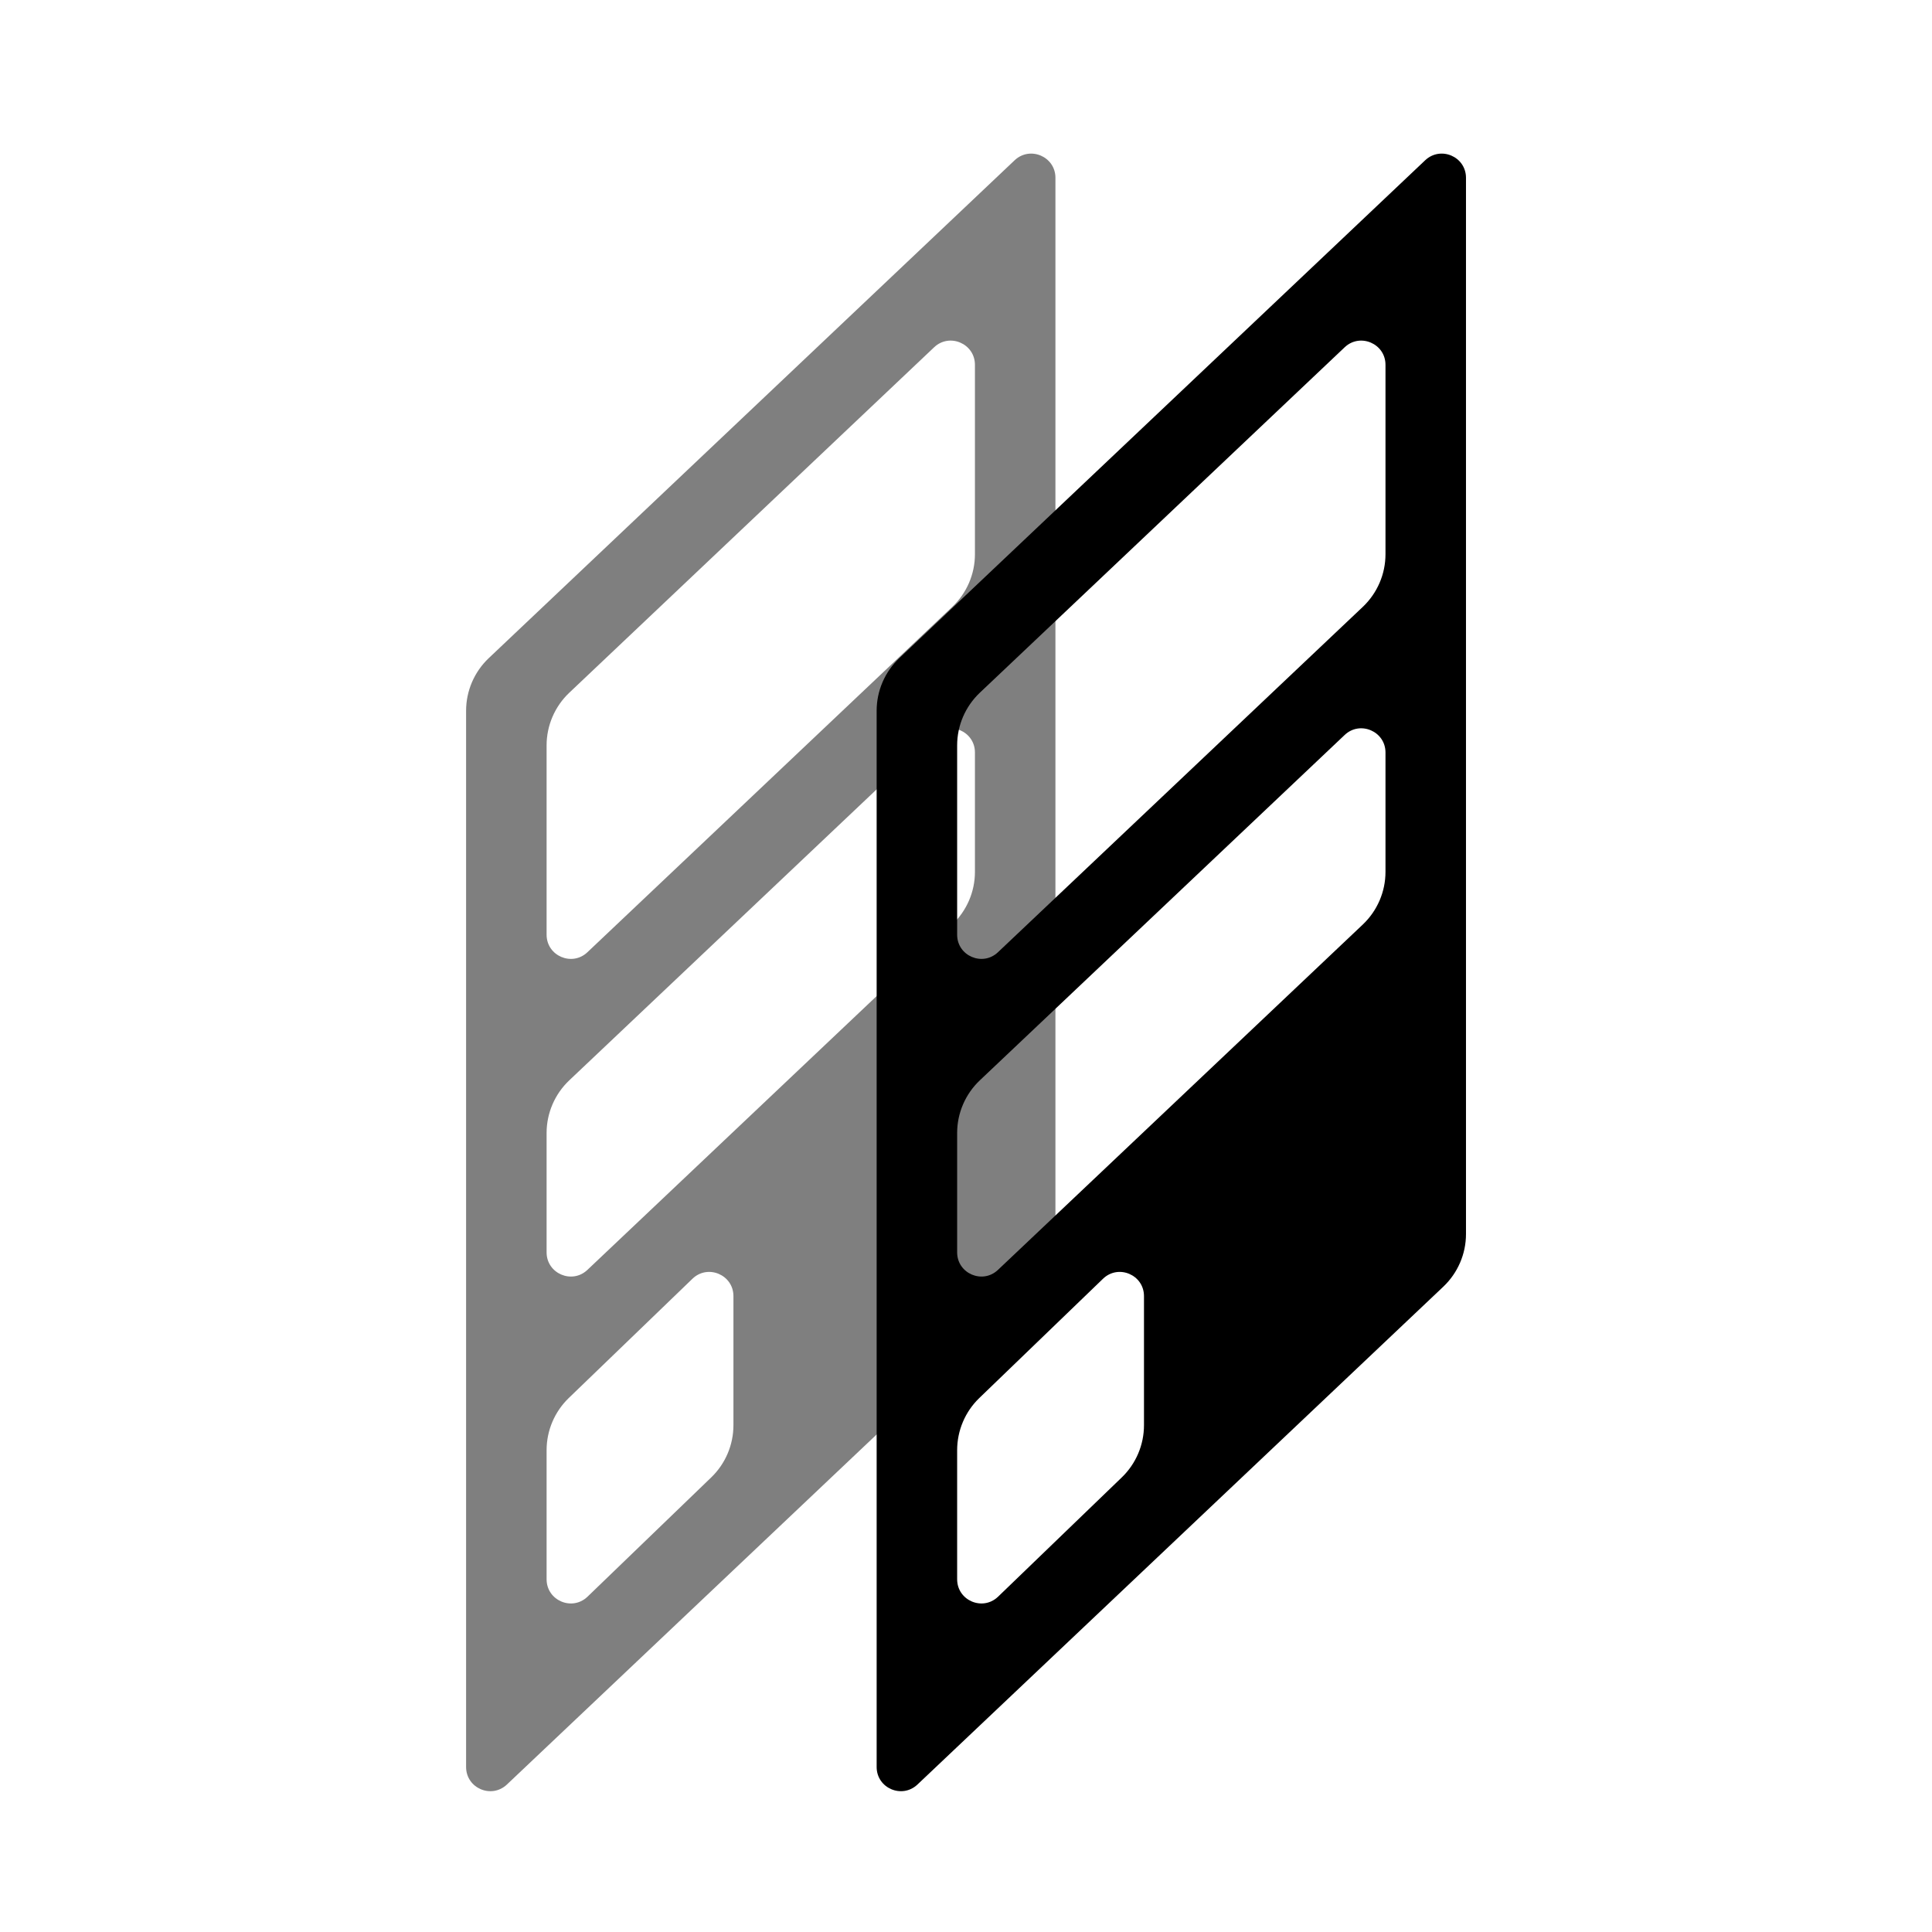
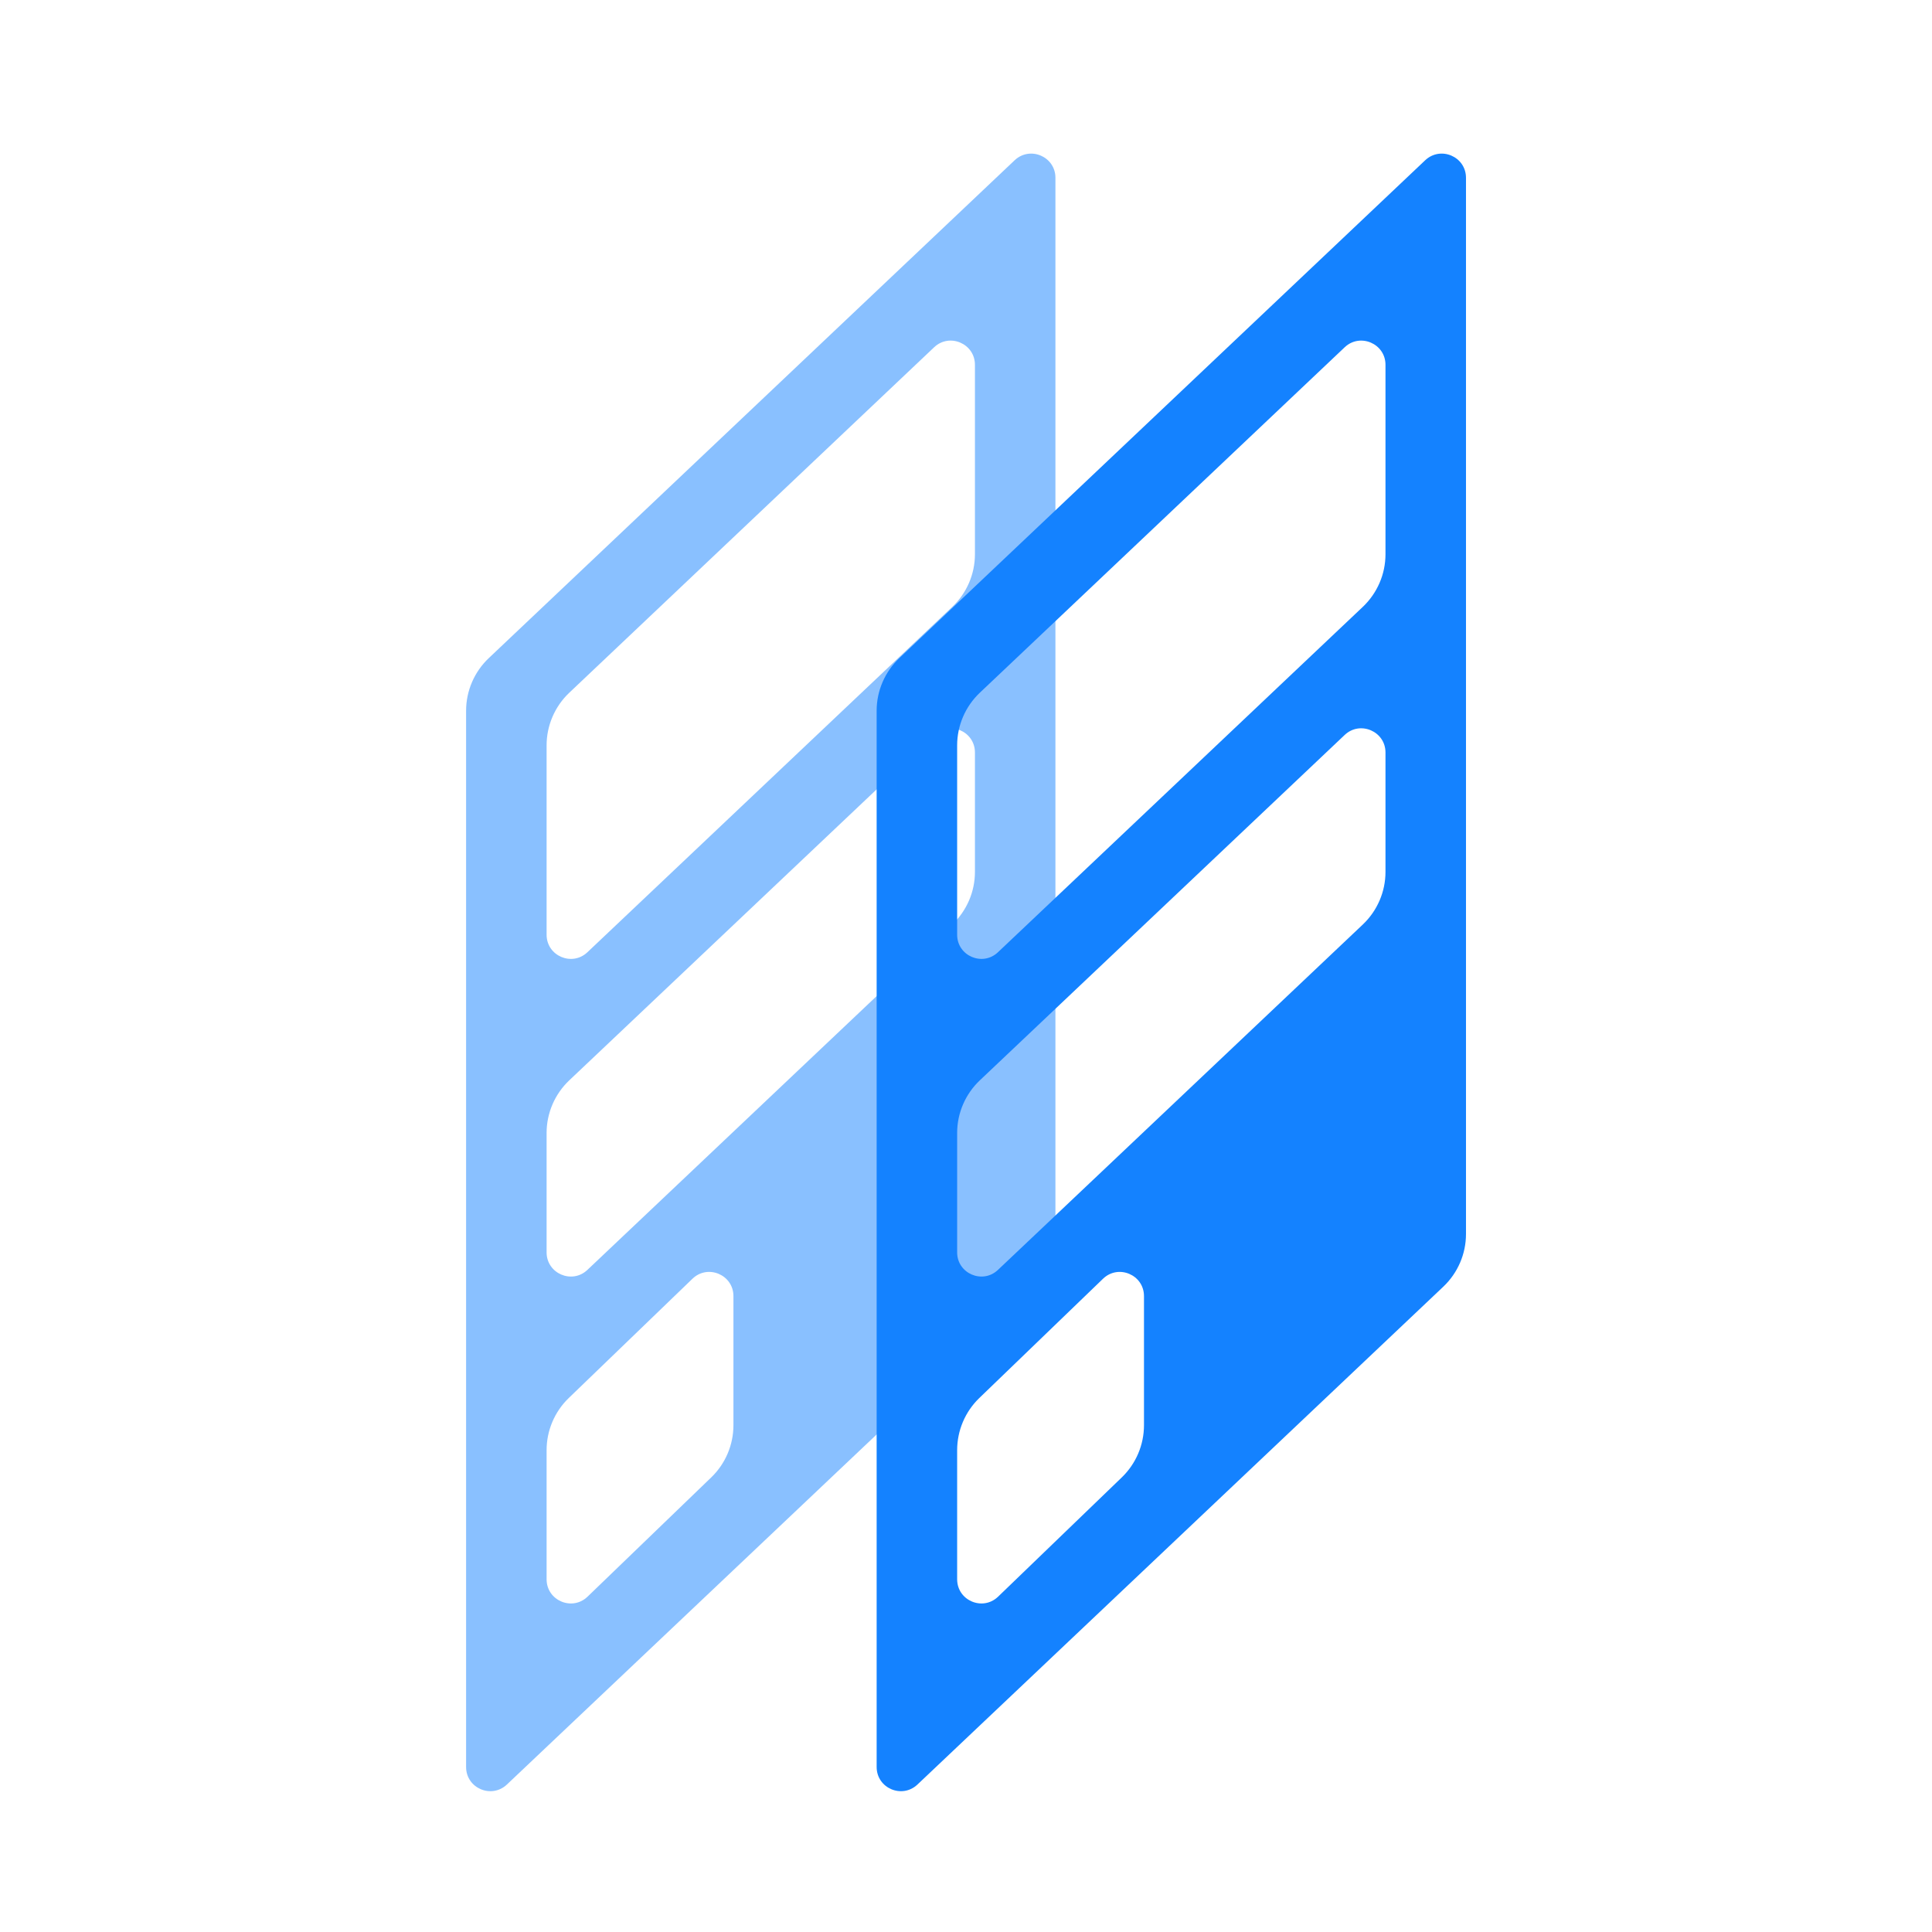
- <svg xmlns="http://www.w3.org/2000/svg" id="Layer_1" data-name="Layer 1" viewBox="0 0 240 240">
-   <path d="M57.9,88.29V219.5c0,2.64,3.15,3.99,5.07,2.18l65.33-61.85c1.79-1.7,2.81-4.06,2.81-6.53V22.09c0-2.64-3.15-3.99-5.07-2.18L60.71,81.76c-1.79,1.7-2.81,4.06-2.81,6.53Zm60.4,26.55l-45.33,42.91c-1.91,1.81-5.07,.46-5.07-2.18v-14.83c0-2.47,1.02-4.83,2.81-6.53l45.33-42.91c1.91-1.81,5.07-.46,5.07,2.18v14.83c0,2.47-1.02,4.83-2.81,6.53Zm2.81-69.51v23.52c0,2.47-1.02,4.83-2.81,6.53l-45.33,42.91c-1.91,1.81-5.07,.46-5.07-2.18v-23.52c0-2.47,1.02-4.83,2.81-6.53l45.33-42.92c1.91-1.81,5.07-.46,5.07,2.18Zm-53.21,150.85v-16.03c0-2.44,.99-4.78,2.75-6.48l15.37-14.82c1.91-1.84,5.09-.49,5.09,2.16v16.03c0,2.44-.99,4.78-2.75,6.48l-15.37,14.82c-1.91,1.84-5.09,.49-5.09-2.16Z" opacity=".5" />
-   <path d="M108.9,88.29V219.5c0,2.64,3.15,3.99,5.07,2.18l65.33-61.85c1.79-1.7,2.81-4.06,2.81-6.53V22.09c0-2.64-3.15-3.99-5.07-2.18l-65.33,61.85c-1.79,1.7-2.81,4.06-2.81,6.53Zm60.4,26.55l-45.33,42.91c-1.91,1.81-5.07,.46-5.07-2.18v-14.83c0-2.47,1.02-4.83,2.81-6.53l45.33-42.91c1.91-1.81,5.07-.46,5.07,2.18v14.83c0,2.47-1.02,4.83-2.81,6.53Zm2.81-69.51v23.52c0,2.47-1.02,4.83-2.81,6.53l-45.33,42.91c-1.91,1.81-5.07,.46-5.07-2.18v-23.52c0-2.47,1.02-4.83,2.81-6.53l45.33-42.92c1.91-1.81,5.07-.46,5.07,2.18Zm-53.21,150.85v-16.03c0-2.44,.99-4.78,2.75-6.48l15.37-14.82c1.91-1.84,5.09-.49,5.09,2.16v16.03c0,2.44-.99,4.78-2.75,6.48l-15.37,14.82c-1.91,1.84-5.09,.49-5.09-2.16Z" />
+ <svg xmlns="http://www.w3.org/2000/svg" viewBox="0 0 240 240">
+   <path d="M57.9,88.29V219.5c0,2.64,3.15,3.99,5.07,2.18l65.33-61.85c1.79-1.7,2.81-4.06,2.81-6.53V22.09c0-2.64-3.15-3.99-5.07-2.18L60.71,81.76c-1.79,1.7-2.81,4.06-2.81,6.53Zm60.4,26.55l-45.33,42.91c-1.91,1.81-5.07,.46-5.07-2.18v-14.83c0-2.47,1.02-4.83,2.81-6.53l45.33-42.91c1.91-1.81,5.07-.46,5.07,2.18v14.83c0,2.47-1.02,4.83-2.81,6.53Zm2.81-69.51v23.52c0,2.47-1.02,4.83-2.81,6.53l-45.33,42.91c-1.91,1.81-5.07,.46-5.07-2.18v-23.52c0-2.47,1.02-4.83,2.81-6.53l45.33-42.92c1.91-1.81,5.07-.46,5.07,2.18Zm-53.21,150.85v-16.03c0-2.44,.99-4.78,2.75-6.48l15.37-14.82c1.91-1.84,5.09-.49,5.09,2.16v16.03c0,2.44-.99,4.78-2.75,6.48l-15.37,14.82c-1.91,1.84-5.09,.49-5.09-2.16Z" opacity=".5" fill="#1482ff" />
+   <path d="M108.9,88.29V219.5c0,2.64,3.15,3.99,5.07,2.18l65.33-61.85c1.79-1.7,2.81-4.06,2.81-6.53V22.09c0-2.64-3.15-3.99-5.07-2.18l-65.33,61.85c-1.79,1.7-2.81,4.06-2.81,6.53Zm60.4,26.55l-45.33,42.91c-1.91,1.81-5.07,.46-5.07-2.18v-14.83c0-2.47,1.02-4.83,2.81-6.53l45.33-42.91c1.91-1.81,5.07-.46,5.07,2.18v14.83c0,2.47-1.02,4.83-2.81,6.53Zm2.81-69.51v23.52c0,2.47-1.02,4.83-2.81,6.53l-45.33,42.91c-1.91,1.81-5.07,.46-5.07-2.18v-23.52c0-2.47,1.02-4.83,2.81-6.53l45.33-42.92c1.91-1.81,5.07-.46,5.07,2.18Zm-53.21,150.85v-16.03c0-2.44,.99-4.78,2.75-6.48l15.37-14.82c1.91-1.84,5.09-.49,5.09,2.16v16.03c0,2.44-.99,4.78-2.75,6.48l-15.37,14.82c-1.91,1.84-5.09,.49-5.09-2.16Z" fill="#1482ff" />
</svg>
